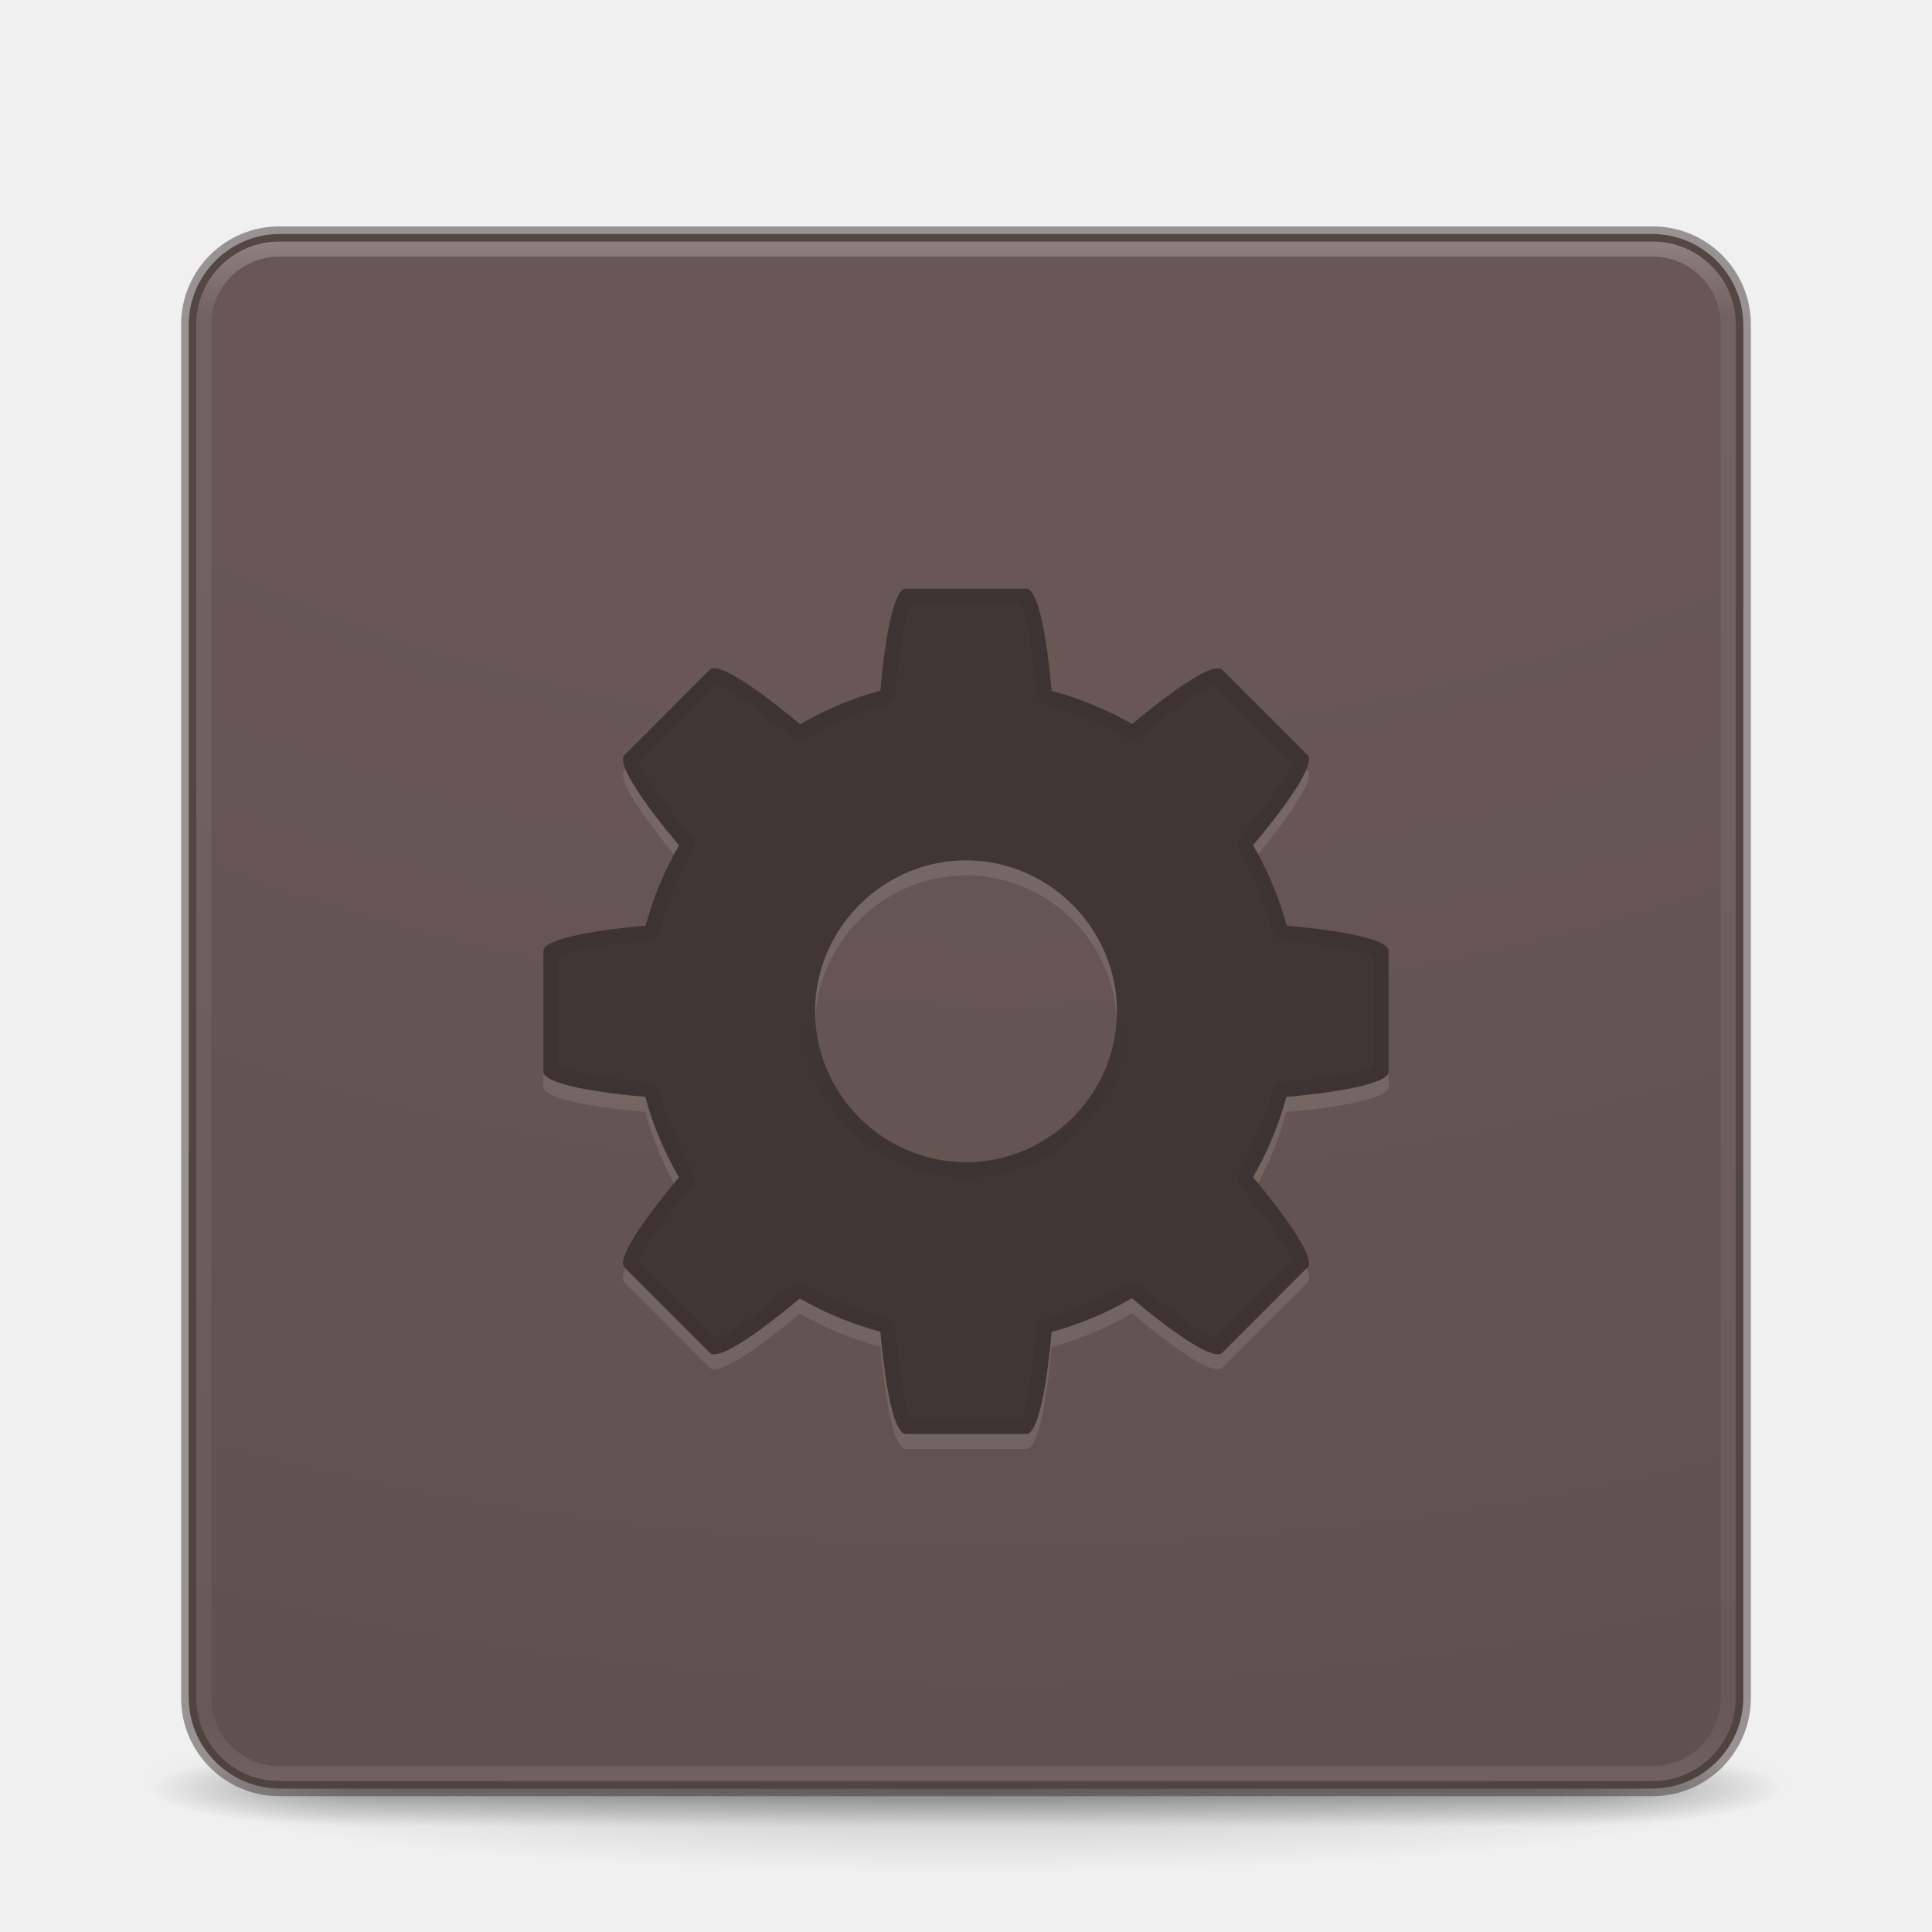
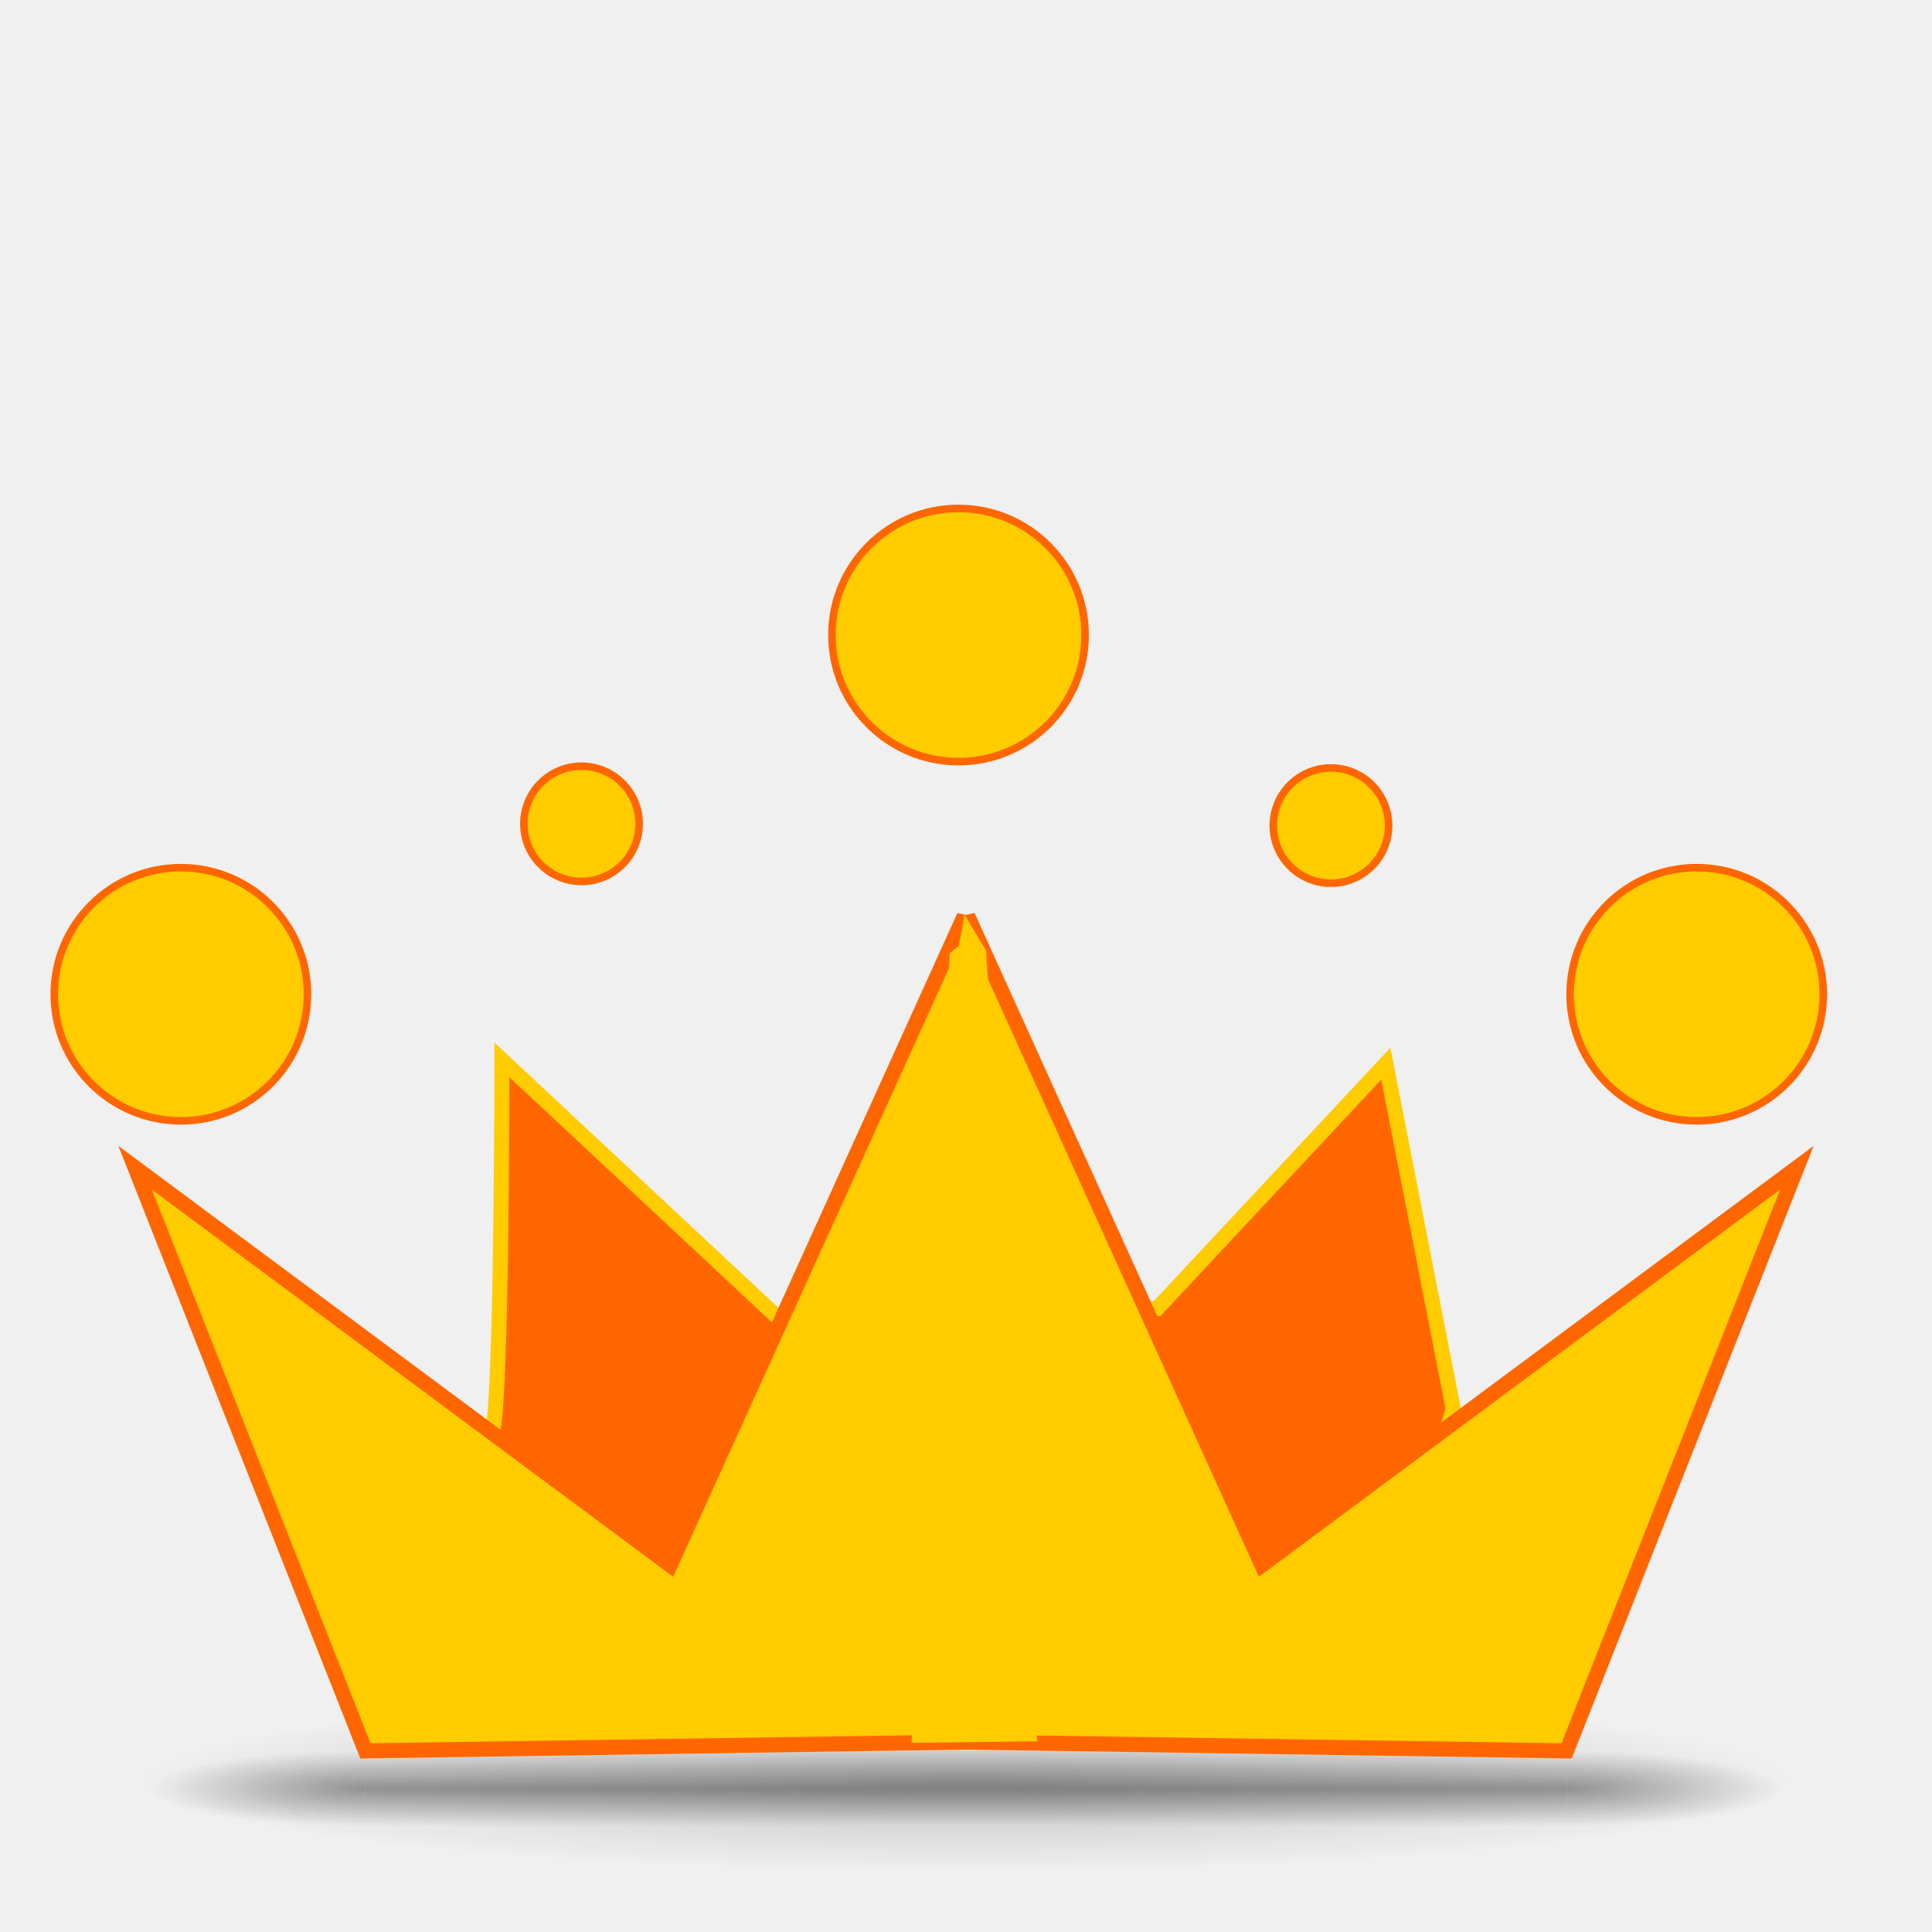
- <svg xmlns="http://www.w3.org/2000/svg" width="100%" height="100%" viewBox="0 0 128 128" version="1.1" xml:space="preserve" style="fill-rule:evenodd;clip-rule:evenodd;stroke-linecap:round;stroke-linejoin:round;">
+ <svg xmlns="http://www.w3.org/2000/svg" width="100%" height="100%" viewBox="0 0 128 128" version="1.1" xml:space="preserve" style="fill-rule:evenodd;clip-rule:evenodd;stroke-linecap:round;stroke-linejoin:round;" id="svg65">
+   <path style="fill:#ff6600;stroke:#ffcc00;stroke-width:1px;stroke-linecap:butt;stroke-linejoin:miter;stroke-opacity:1" d="m 32.597,94.923 c 0.655,-1.542 0.66,-24.7 0.66,-24.7 L 51.426,87.194 76.653,86.705 91.813,70.472 96.281,93.345 90.389,112.446 35.638,112.014 Z" id="path2719" />
  <path id="path3041" d="M119,118C118.995,121.291 94.169,123.999 64,123.999C33.831,123.999 9.005,121.291 9,118C9,118 9,117.999 9,117.999C9,114.707 33.828,111.999 64,111.999C94.172,111.999 119,114.707 119,117.999C119,117.999 119,118 119,118Z" style="fill:url(#_Radial1);fill-rule:nonzero;" />
  <g id="g3712" transform="matrix(2.84211,0,0,0.714286,-4.21053,87.4286)">
-     <g opacity="0.4">
+     <g opacity="0.4" id="g8">
      <rect id="rect2801" x="38" y="40" width="5" height="7" style="fill:url(#_Radial2);" />
      <g id="rect3696" transform="matrix(-1,-0,-0,-1,0,0)">
-         <rect x="-10" y="-47" width="5" height="7" style="fill:url(#_Radial3);" />
+         <rect x="-10" y="-47" width="5" height="7" style="fill:url(#_Radial3);" id="rect4" />
      </g>
      <rect id="rect3700" x="10" y="40" width="28" height="7" style="fill:url(#_Linear4);" />
    </g>
  </g>
-   <path id="rect5505-21-3" d="M115.5,21.555C115.5,18.213 112.787,15.5 109.445,15.5L18.555,15.5C15.213,15.5 12.5,18.213 12.5,21.555L12.5,112.445C12.5,115.787 15.213,118.5 18.555,118.5L109.445,118.5C112.787,118.5 115.5,115.787 115.5,112.445L115.5,21.555Z" style="fill:url(#_Radial5);" />
-   <path id="rect6741-7" d="M114.5,21.5C114.5,18.74 112.26,16.5 109.5,16.5L18.5,16.5C15.74,16.5 13.5,18.74 13.5,21.5L13.5,112.5C13.5,115.26 15.74,117.5 18.5,117.5L109.5,117.5C112.26,117.5 114.5,115.26 114.5,112.5L114.5,21.5Z" style="fill:none;stroke:url(#_Linear6);stroke-width:1px;" />
-   <path id="rect5505-21-6" d="M115.5,21.5C115.5,18.189 112.811,15.5 109.5,15.5L18.5,15.5C15.189,15.5 12.5,18.189 12.5,21.5L12.5,112.5C12.5,115.811 15.189,118.5 18.5,118.5L109.5,118.5C112.811,118.5 115.5,115.811 115.5,112.5L115.5,21.5Z" style="fill:none;stroke:rgb(64,54,52);stroke-opacity:0.5;stroke-width:1px;" />
-   <path id="path4690-5" d="M60,40C59.28,40 58.68,42.78 58.328,46.754C56.466,47.262 54.678,48.013 53.012,48.988C49.941,46.414 47.542,44.861 47.031,45.371L41.371,51.031C40.861,51.542 42.414,53.941 44.988,57.012C44.02,58.679 43.276,60.467 42.773,62.328C38.789,62.68 36,63.279 36,64L36,72C36,72.72 38.78,73.32 42.754,73.672C43.259,75.538 44.007,77.33 44.98,79C42.412,82.066 40.861,84.459 41.371,84.969L47.031,90.629C47.541,91.138 49.931,89.591 52.992,87.027C54.667,87.992 56.461,88.731 58.328,89.227C58.68,93.211 59.279,96 60,96L68,96C68.72,96 69.32,93.22 69.672,89.246C71.534,88.738 73.322,87.987 74.988,87.012C78.059,89.586 80.458,91.139 80.969,90.629L86.629,84.969C87.139,84.458 85.586,82.059 83.012,78.988C83.98,77.321 84.724,75.533 85.227,73.672C89.211,73.32 92,72.721 92,72L92,64C92,63.28 89.22,62.68 85.246,62.328C84.741,60.462 83.993,58.67 83.02,57C85.588,53.934 87.139,51.541 86.629,51.031L80.969,45.371C80.459,44.862 78.069,46.409 75.008,48.973C73.333,48.008 71.539,47.269 69.672,46.773C69.32,42.789 68.721,40 68,40L60,40ZM64,58C69.486,58 74,62.514 74,68C74,73.486 69.486,78 64,78C58.514,78 54,73.486 54,68C54,62.514 58.514,58 64,58Z" style="fill:white;fill-opacity:0.1;fill-rule:nonzero;" />
-   <path id="path4690" d="M60,39C59.28,39 58.68,41.78 58.328,45.754C56.466,46.262 54.678,47.013 53.012,47.988C49.941,45.414 47.542,43.861 47.031,44.371L41.371,50.031C40.861,50.542 42.414,52.941 44.988,56.012C44.02,57.679 43.276,59.467 42.773,61.328C38.789,61.68 36,62.279 36,63L36,71C36,71.72 38.78,72.32 42.754,72.672C43.259,74.538 44.007,76.33 44.98,78C42.412,81.066 40.861,83.459 41.371,83.969L47.031,89.629C47.541,90.138 49.931,88.591 52.992,86.027C54.667,86.992 56.461,87.731 58.328,88.227C58.68,92.211 59.279,95 60,95L68,95C68.72,95 69.32,92.22 69.672,88.246C71.534,87.738 73.322,86.987 74.988,86.012C78.059,88.586 80.458,90.139 80.969,89.629L86.629,83.969C87.139,83.458 85.586,81.059 83.012,77.988C83.98,76.321 84.724,74.533 85.227,72.672C89.211,72.32 92,71.721 92,71L92,63C92,62.28 89.22,61.68 85.246,61.328C84.741,59.462 83.993,57.67 83.02,56C85.588,52.934 87.139,50.541 86.629,50.031L80.969,44.371C80.459,43.862 78.069,45.409 75.008,47.973C73.333,47.008 71.539,46.269 69.672,45.773C69.32,41.789 68.721,39 68,39L60,39ZM64,57C69.486,57 74,61.514 74,67C74,72.486 69.486,77 64,77C58.514,77 54,72.486 54,67C54,61.514 58.514,57 64,57Z" style="fill:rgb(64,54,52);fill-rule:nonzero;" />
-   <path id="path4278" d="M60.082,39.5C60.055,39.53 60.003,39.594 59.943,39.713C59.813,39.972 59.662,40.416 59.525,40.99C59.252,42.139 59.013,43.814 58.838,45.787C58.818,46.002 58.667,46.182 58.459,46.238C56.642,46.734 54.892,47.473 53.266,48.424C53.078,48.533 52.842,48.512 52.676,48.373C51.151,47.095 49.793,46.072 48.783,45.449C48.278,45.138 47.855,44.926 47.578,44.834C47.452,44.792 47.369,44.783 47.328,44.781L41.783,50.328C41.785,50.369 41.794,50.452 41.836,50.578C41.928,50.855 42.138,51.278 42.449,51.783C43.072,52.793 44.095,54.151 45.373,55.676C45.512,55.842 45.532,56.076 45.424,56.264C44.479,57.891 43.75,59.643 43.26,61.459C43.203,61.668 43.022,61.819 42.807,61.838C40.828,62.013 39.148,62.252 37.996,62.525C37.42,62.662 36.975,62.811 36.715,62.941C36.596,63.001 36.53,63.053 36.5,63.08L36.5,70.918C36.53,70.945 36.594,70.997 36.713,71.057C36.972,71.187 37.416,71.338 37.99,71.475C39.139,71.748 40.814,71.987 42.787,72.162C43.003,72.181 43.184,72.332 43.24,72.541C43.733,74.362 44.467,76.116 45.416,77.746C45.525,77.934 45.505,78.17 45.365,78.336C44.09,79.858 43.071,81.213 42.449,82.221C42.138,82.725 41.927,83.148 41.836,83.424C41.794,83.55 41.785,83.631 41.783,83.672L47.328,89.219C47.369,89.217 47.45,89.208 47.576,89.166C47.852,89.075 48.274,88.863 48.777,88.553C49.784,87.932 51.136,86.915 52.656,85.643C52.822,85.503 53.057,85.482 53.244,85.59C54.878,86.531 56.635,87.257 58.457,87.74C58.667,87.796 58.819,87.977 58.838,88.193C59.013,90.172 59.252,91.852 59.525,93.004C59.662,93.58 59.811,94.025 59.941,94.285C60.001,94.404 60.053,94.47 60.08,94.5L67.918,94.5C67.945,94.47 67.997,94.406 68.057,94.287C68.187,94.028 68.338,93.584 68.475,93.01C68.748,91.861 68.987,90.186 69.162,88.213C69.182,87.998 69.333,87.818 69.541,87.762C71.358,87.266 73.108,86.527 74.734,85.576C74.922,85.467 75.158,85.488 75.324,85.627C76.849,86.905 78.207,87.928 79.217,88.551C79.722,88.862 80.145,89.074 80.422,89.166C80.548,89.208 80.631,89.217 80.672,89.219L86.217,83.672C86.215,83.631 86.206,83.548 86.164,83.422C86.072,83.145 85.862,82.722 85.551,82.217C84.928,81.207 83.905,79.849 82.627,78.324C82.488,78.158 82.468,77.924 82.576,77.736C83.521,76.109 84.25,74.357 84.74,72.541C84.797,72.332 84.978,72.181 85.193,72.162C87.172,71.987 88.852,71.748 90.004,71.475C90.58,71.338 91.025,71.189 91.285,71.059C91.404,70.999 91.47,70.947 91.5,70.92L91.5,63.082C91.47,63.055 91.406,63.003 91.287,62.943C91.028,62.813 90.584,62.662 90.01,62.525C88.861,62.252 87.186,62.013 85.213,61.838C84.997,61.819 84.816,61.668 84.76,61.459C84.267,59.638 83.533,57.884 82.584,56.254C82.475,56.066 82.495,55.83 82.635,55.664C83.91,54.142 84.929,52.787 85.551,51.779C85.862,51.275 86.073,50.852 86.164,50.576C86.206,50.45 86.215,50.369 86.217,50.328L80.672,44.781C80.631,44.783 80.55,44.792 80.424,44.834C80.148,44.925 79.726,45.137 79.223,45.447C78.216,46.068 76.864,47.085 75.344,48.357C75.178,48.497 74.943,48.518 74.756,48.41C73.122,47.469 71.365,46.743 69.543,46.26C69.333,46.204 69.181,46.023 69.162,45.807C68.987,43.828 68.748,42.148 68.475,40.996C68.338,40.42 68.189,39.975 68.059,39.715C67.999,39.596 67.947,39.53 67.92,39.5L60.082,39.5Z" style="fill:none;stroke:black;stroke-opacity:0.05;stroke-width:1px;stroke-linecap:butt;stroke-linejoin:miter;" />
-   <path id="path4110" d="M63.998,77.495C70.184,77.693 75.481,71.514 74.344,65.421C73.605,59.482 67.131,55.199 61.384,56.867C55.56,58.196 51.946,65.058 54.167,70.617C55.599,74.669 59.699,77.556 63.998,77.495Z" style="fill:none;stroke:url(#_Linear7);stroke-width:1px;stroke-linecap:butt;stroke-linejoin:miter;" />
-   <defs>
+   <defs id="defs63">
    <radialGradient id="_Radial1" cx="0" cy="0" r="1" gradientUnits="userSpaceOnUse" gradientTransform="matrix(55,0,0,6,64,118)">
-       <stop offset="0%" style="stop-color:black;stop-opacity:0.2" />
-       <stop offset="100%" style="stop-color:black;stop-opacity:0" />
+       <stop offset="0%" style="stop-color:black;stop-opacity:0.2" id="stop18" />
+       <stop offset="100%" style="stop-color:black;stop-opacity:0" id="stop20" />
    </radialGradient>
    <radialGradient id="_Radial2" cx="0" cy="0" r="1" gradientUnits="userSpaceOnUse" gradientTransform="matrix(5.00946,0,0,3.5,37.993,43.5)">
-       <stop offset="0%" style="stop-color:rgb(24,24,24);stop-opacity:1" />
-       <stop offset="100%" style="stop-color:rgb(24,24,24);stop-opacity:0" />
+       <stop offset="0%" style="stop-color:rgb(24,24,24);stop-opacity:1" id="stop23" />
+       <stop offset="100%" style="stop-color:rgb(24,24,24);stop-opacity:0" id="stop25" />
    </radialGradient>
    <radialGradient id="_Radial3" cx="0" cy="0" r="1" gradientUnits="userSpaceOnUse" gradientTransform="matrix(5.00946,0,0,3.5,-10.007,-43.5)">
-       <stop offset="0%" style="stop-color:rgb(24,24,24);stop-opacity:1" />
-       <stop offset="100%" style="stop-color:rgb(24,24,24);stop-opacity:0" />
+       <stop offset="0%" style="stop-color:rgb(24,24,24);stop-opacity:1" id="stop28" />
+       <stop offset="100%" style="stop-color:rgb(24,24,24);stop-opacity:0" id="stop30" />
    </radialGradient>
    <linearGradient id="_Linear4" x1="0" y1="0" x2="1" y2="0" gradientUnits="userSpaceOnUse" gradientTransform="matrix(4.30358e-16,-7.02829,7.02829,4.30358e-16,25.0581,47.0277)">
-       <stop offset="0%" style="stop-color:rgb(24,24,24);stop-opacity:0" />
-       <stop offset="50%" style="stop-color:rgb(24,24,24);stop-opacity:1" />
-       <stop offset="100%" style="stop-color:rgb(24,24,24);stop-opacity:0" />
+       <stop offset="0%" style="stop-color:rgb(24,24,24);stop-opacity:0" id="stop33" />
+       <stop offset="50%" style="stop-color:rgb(24,24,24);stop-opacity:1" id="stop35" />
+       <stop offset="100%" style="stop-color:rgb(24,24,24);stop-opacity:0" id="stop37" />
    </linearGradient>
    <radialGradient id="_Radial5" cx="0" cy="0" r="1" gradientUnits="userSpaceOnUse" gradientTransform="matrix(0,317.852,-390.221,0,66.1949,-39.2709)">
-       <stop offset="0%" style="stop-color:rgb(104,87,84);stop-opacity:1" />
-       <stop offset="26%" style="stop-color:rgb(104,87,84);stop-opacity:1" />
-       <stop offset="70%" style="stop-color:rgb(89,76,74);stop-opacity:1" />
-       <stop offset="100%" style="stop-color:rgb(89,76,74);stop-opacity:1" />
+       <stop offset="0%" style="stop-color:rgb(104,87,84);stop-opacity:1" id="stop40" />
+       <stop offset="26%" style="stop-color:rgb(104,87,84);stop-opacity:1" id="stop42" />
+       <stop offset="70%" style="stop-color:rgb(89,76,74);stop-opacity:1" id="stop44" />
+       <stop offset="100%" style="stop-color:rgb(89,76,74);stop-opacity:1" id="stop46" />
    </radialGradient>
    <linearGradient id="_Linear6" x1="0" y1="0" x2="1" y2="0" gradientUnits="userSpaceOnUse" gradientTransform="matrix(6.35162e-15,103.73,-103.73,6.35162e-15,64,15.1351)">
-       <stop offset="0%" style="stop-color:white;stop-opacity:0.3" />
-       <stop offset="6%" style="stop-color:white;stop-opacity:0.071" />
-       <stop offset="95%" style="stop-color:white;stop-opacity:0.047" />
-       <stop offset="100%" style="stop-color:white;stop-opacity:0.118" />
+       <stop offset="0%" style="stop-color:white;stop-opacity:0.3" id="stop49" />
+       <stop offset="6%" style="stop-color:white;stop-opacity:0.071" id="stop51" />
+       <stop offset="95%" style="stop-color:white;stop-opacity:0.047" id="stop53" />
+       <stop offset="100%" style="stop-color:white;stop-opacity:0.118" id="stop55" />
    </linearGradient>
    <linearGradient id="_Linear7" x1="0" y1="0" x2="1" y2="0" gradientUnits="userSpaceOnUse" gradientTransform="matrix(6.84861e-16,-11.1846,11.1846,6.84861e-16,75.213,77.7963)">
-       <stop offset="0%" style="stop-color:black;stop-opacity:0.05" />
-       <stop offset="100%" style="stop-color:black;stop-opacity:0" />
+       <stop offset="0%" style="stop-color:black;stop-opacity:0.05" id="stop58" />
+       <stop offset="100%" style="stop-color:black;stop-opacity:0" id="stop60" />
    </linearGradient>
  </defs>
+   <path id="path2377" style="fill:#ffcc00;stroke:#ff6600;stroke-width:1px;stroke-linecap:butt;stroke-linejoin:miter;stroke-opacity:1" d="M 63.887 60.695 L 44.398 103.695 L 8.951 77.365 L 24.211 116 L 63.523 115.42 L 63.887 60.695 z M 64.113 60.695 L 64.477 115.42 L 103.789 116 L 119.049 77.365 L 83.602 103.695 L 64.113 60.695 z " />
+   <circle style="fill:#ffcc00;stroke:#ff6600;stroke-width:0.5;stroke-linecap:round;stroke-linejoin:round;stroke-miterlimit:4;stroke-dasharray:none" id="path2554" cx="11.983" cy="65.872" r="8.387" />
+   <circle style="fill:#ffcc00;stroke:#ff6600;stroke-width:0.5;stroke-linecap:round;stroke-linejoin:round;stroke-miterlimit:4;stroke-dasharray:none" id="circle2556" cx="112.41" cy="65.872" r="8.387" />
+   <circle style="fill:#ffcc00;stroke:#ff6600;stroke-width:0.5;stroke-linecap:round;stroke-linejoin:round;stroke-miterlimit:4;stroke-dasharray:none" id="circle2558" cx="63.504" cy="42.072" r="8.387" />
+   <circle style="fill:#ffcc00;stroke:#ff6600;stroke-width:0.5;stroke-linecap:round;stroke-linejoin:round;stroke-miterlimit:4;stroke-dasharray:none" id="path2560" cx="88.178" cy="54.697" r="3.818" />
+   <circle style="fill:#ffcc00;stroke:#ff6600;stroke-width:0.5;stroke-linecap:round;stroke-linejoin:round;stroke-miterlimit:4;stroke-dasharray:none" id="circle2562" cx="38.526" cy="54.58" r="3.818" />
+   <path style="fill:#ffcc00;stroke:#ffcc00;stroke-width:1px;stroke-linecap:butt;stroke-linejoin:miter;stroke-opacity:1" d="m 63.991,62.926 -0.583,0.478 -2.494,51.554 7.273,-0.086 -3.35,-51.734 -0.68,-1.138 z" id="path3260" />
</svg>
